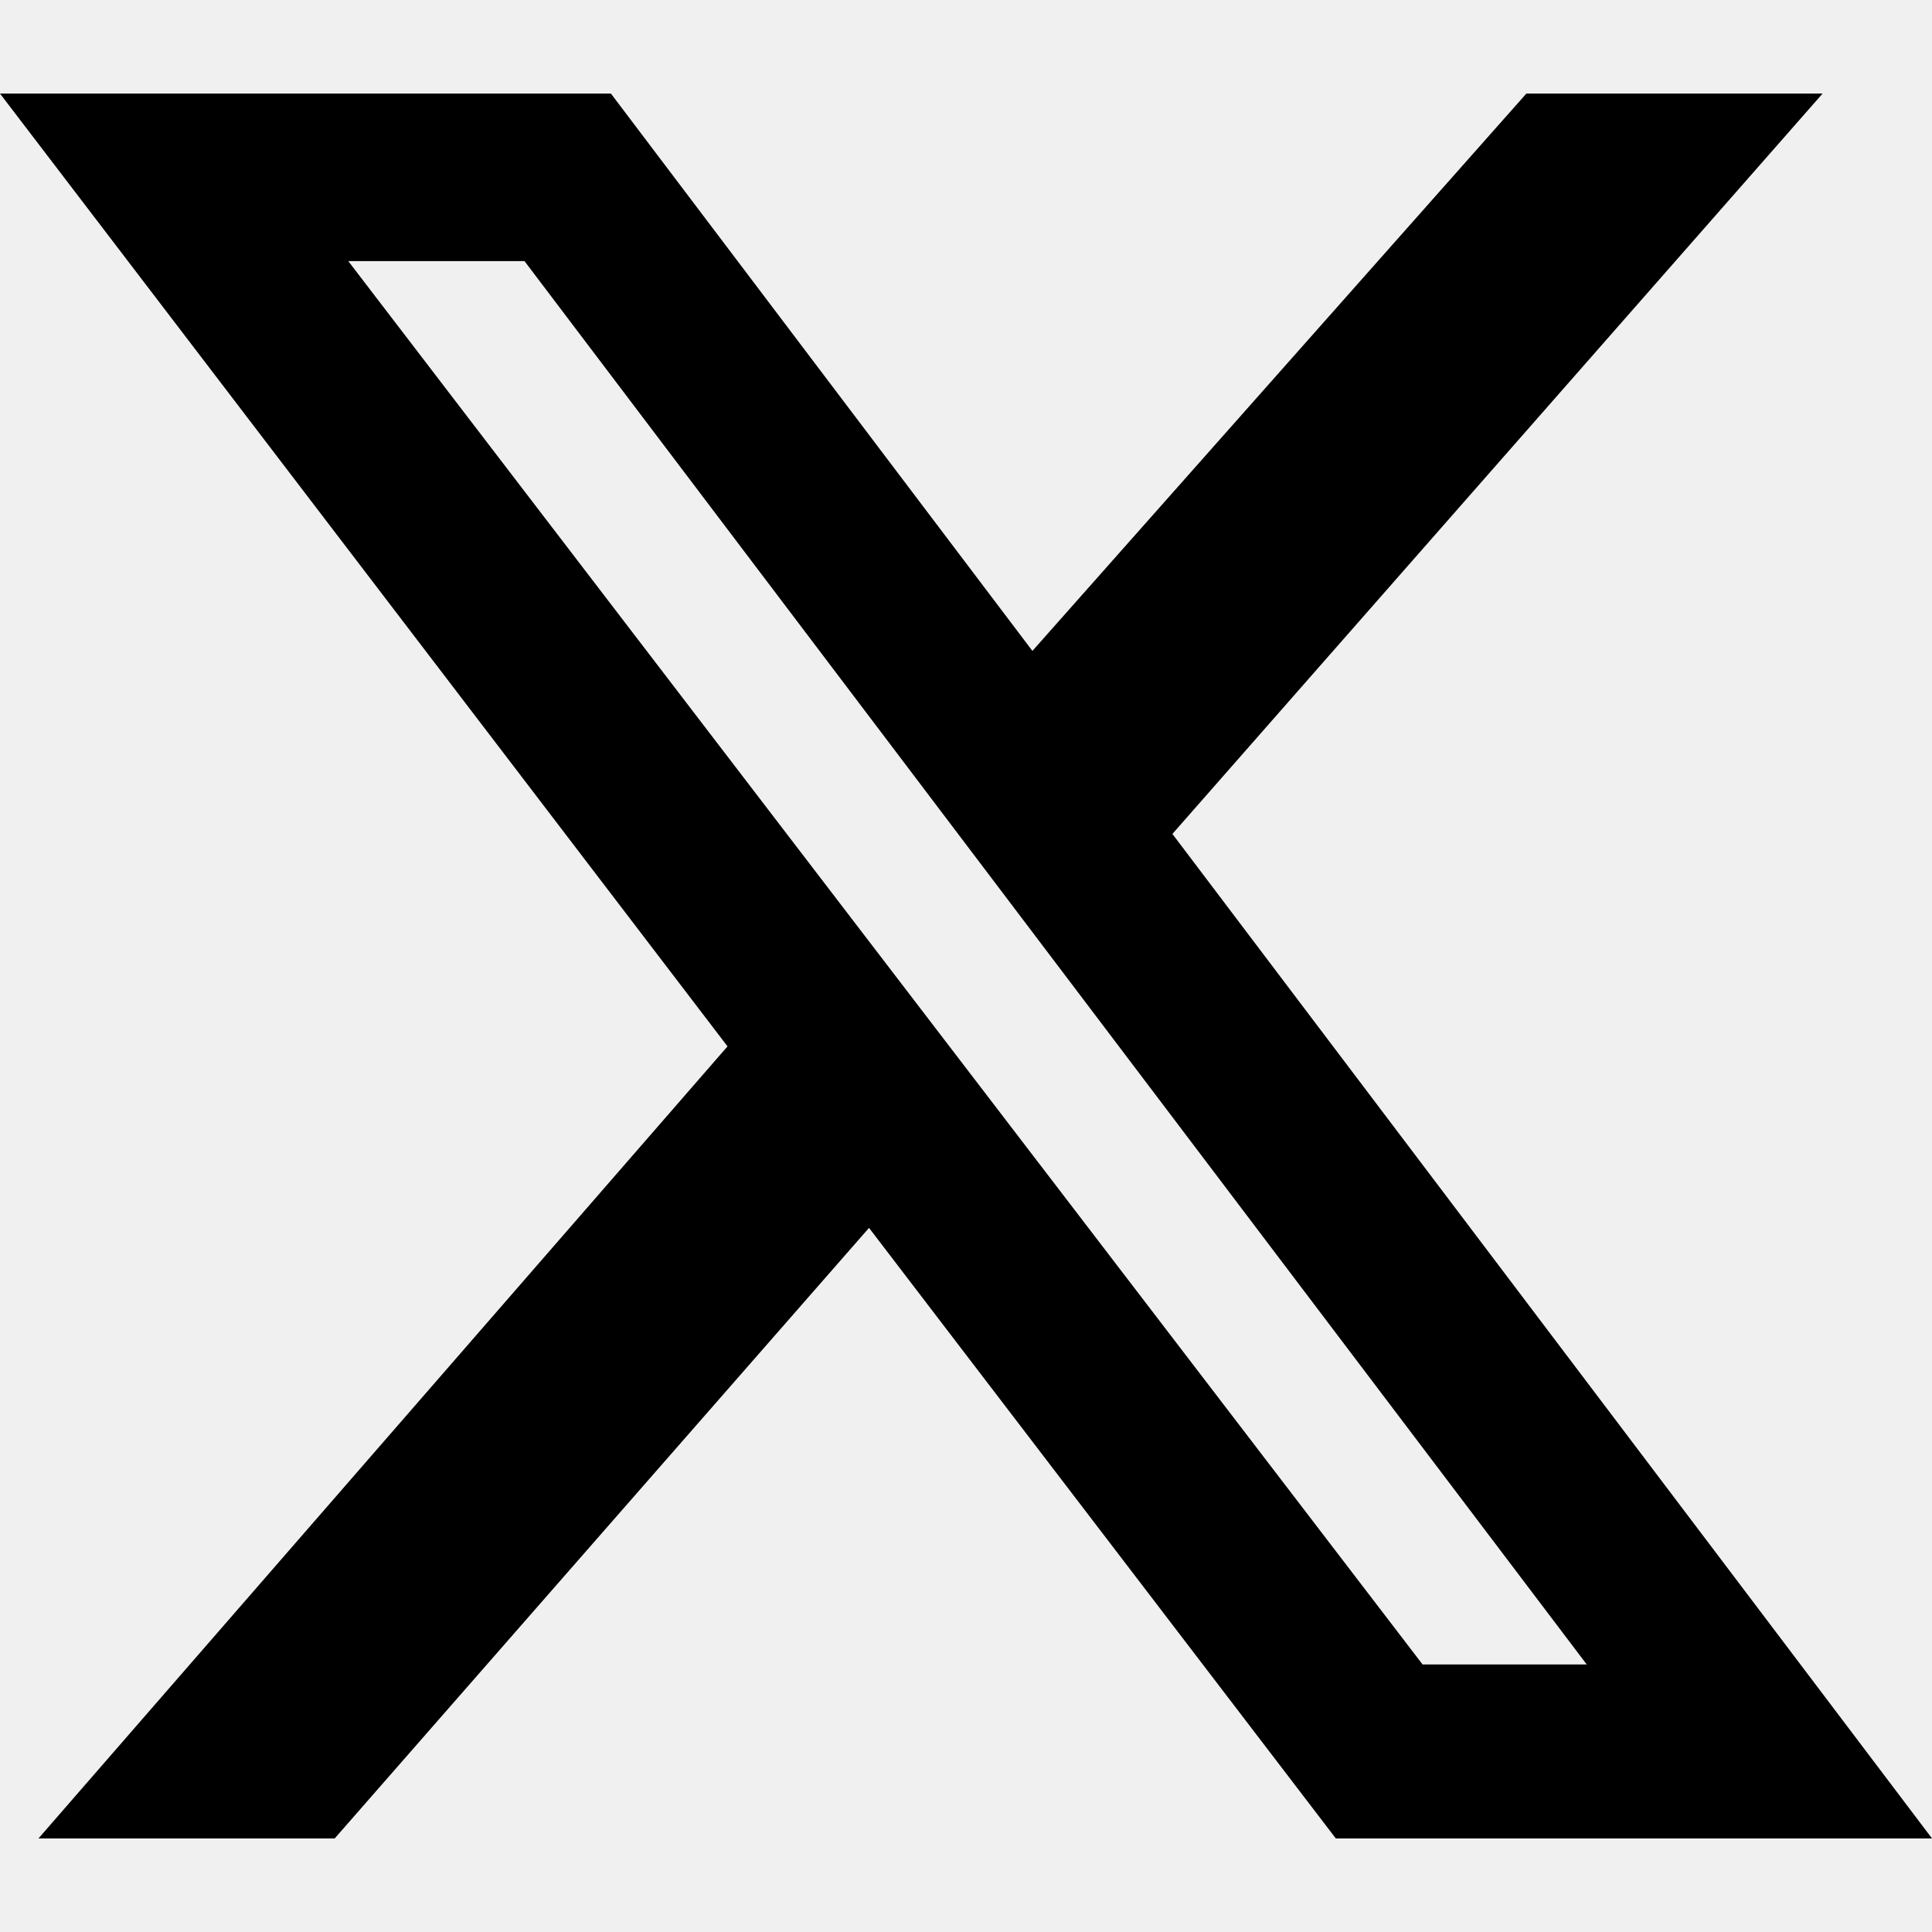
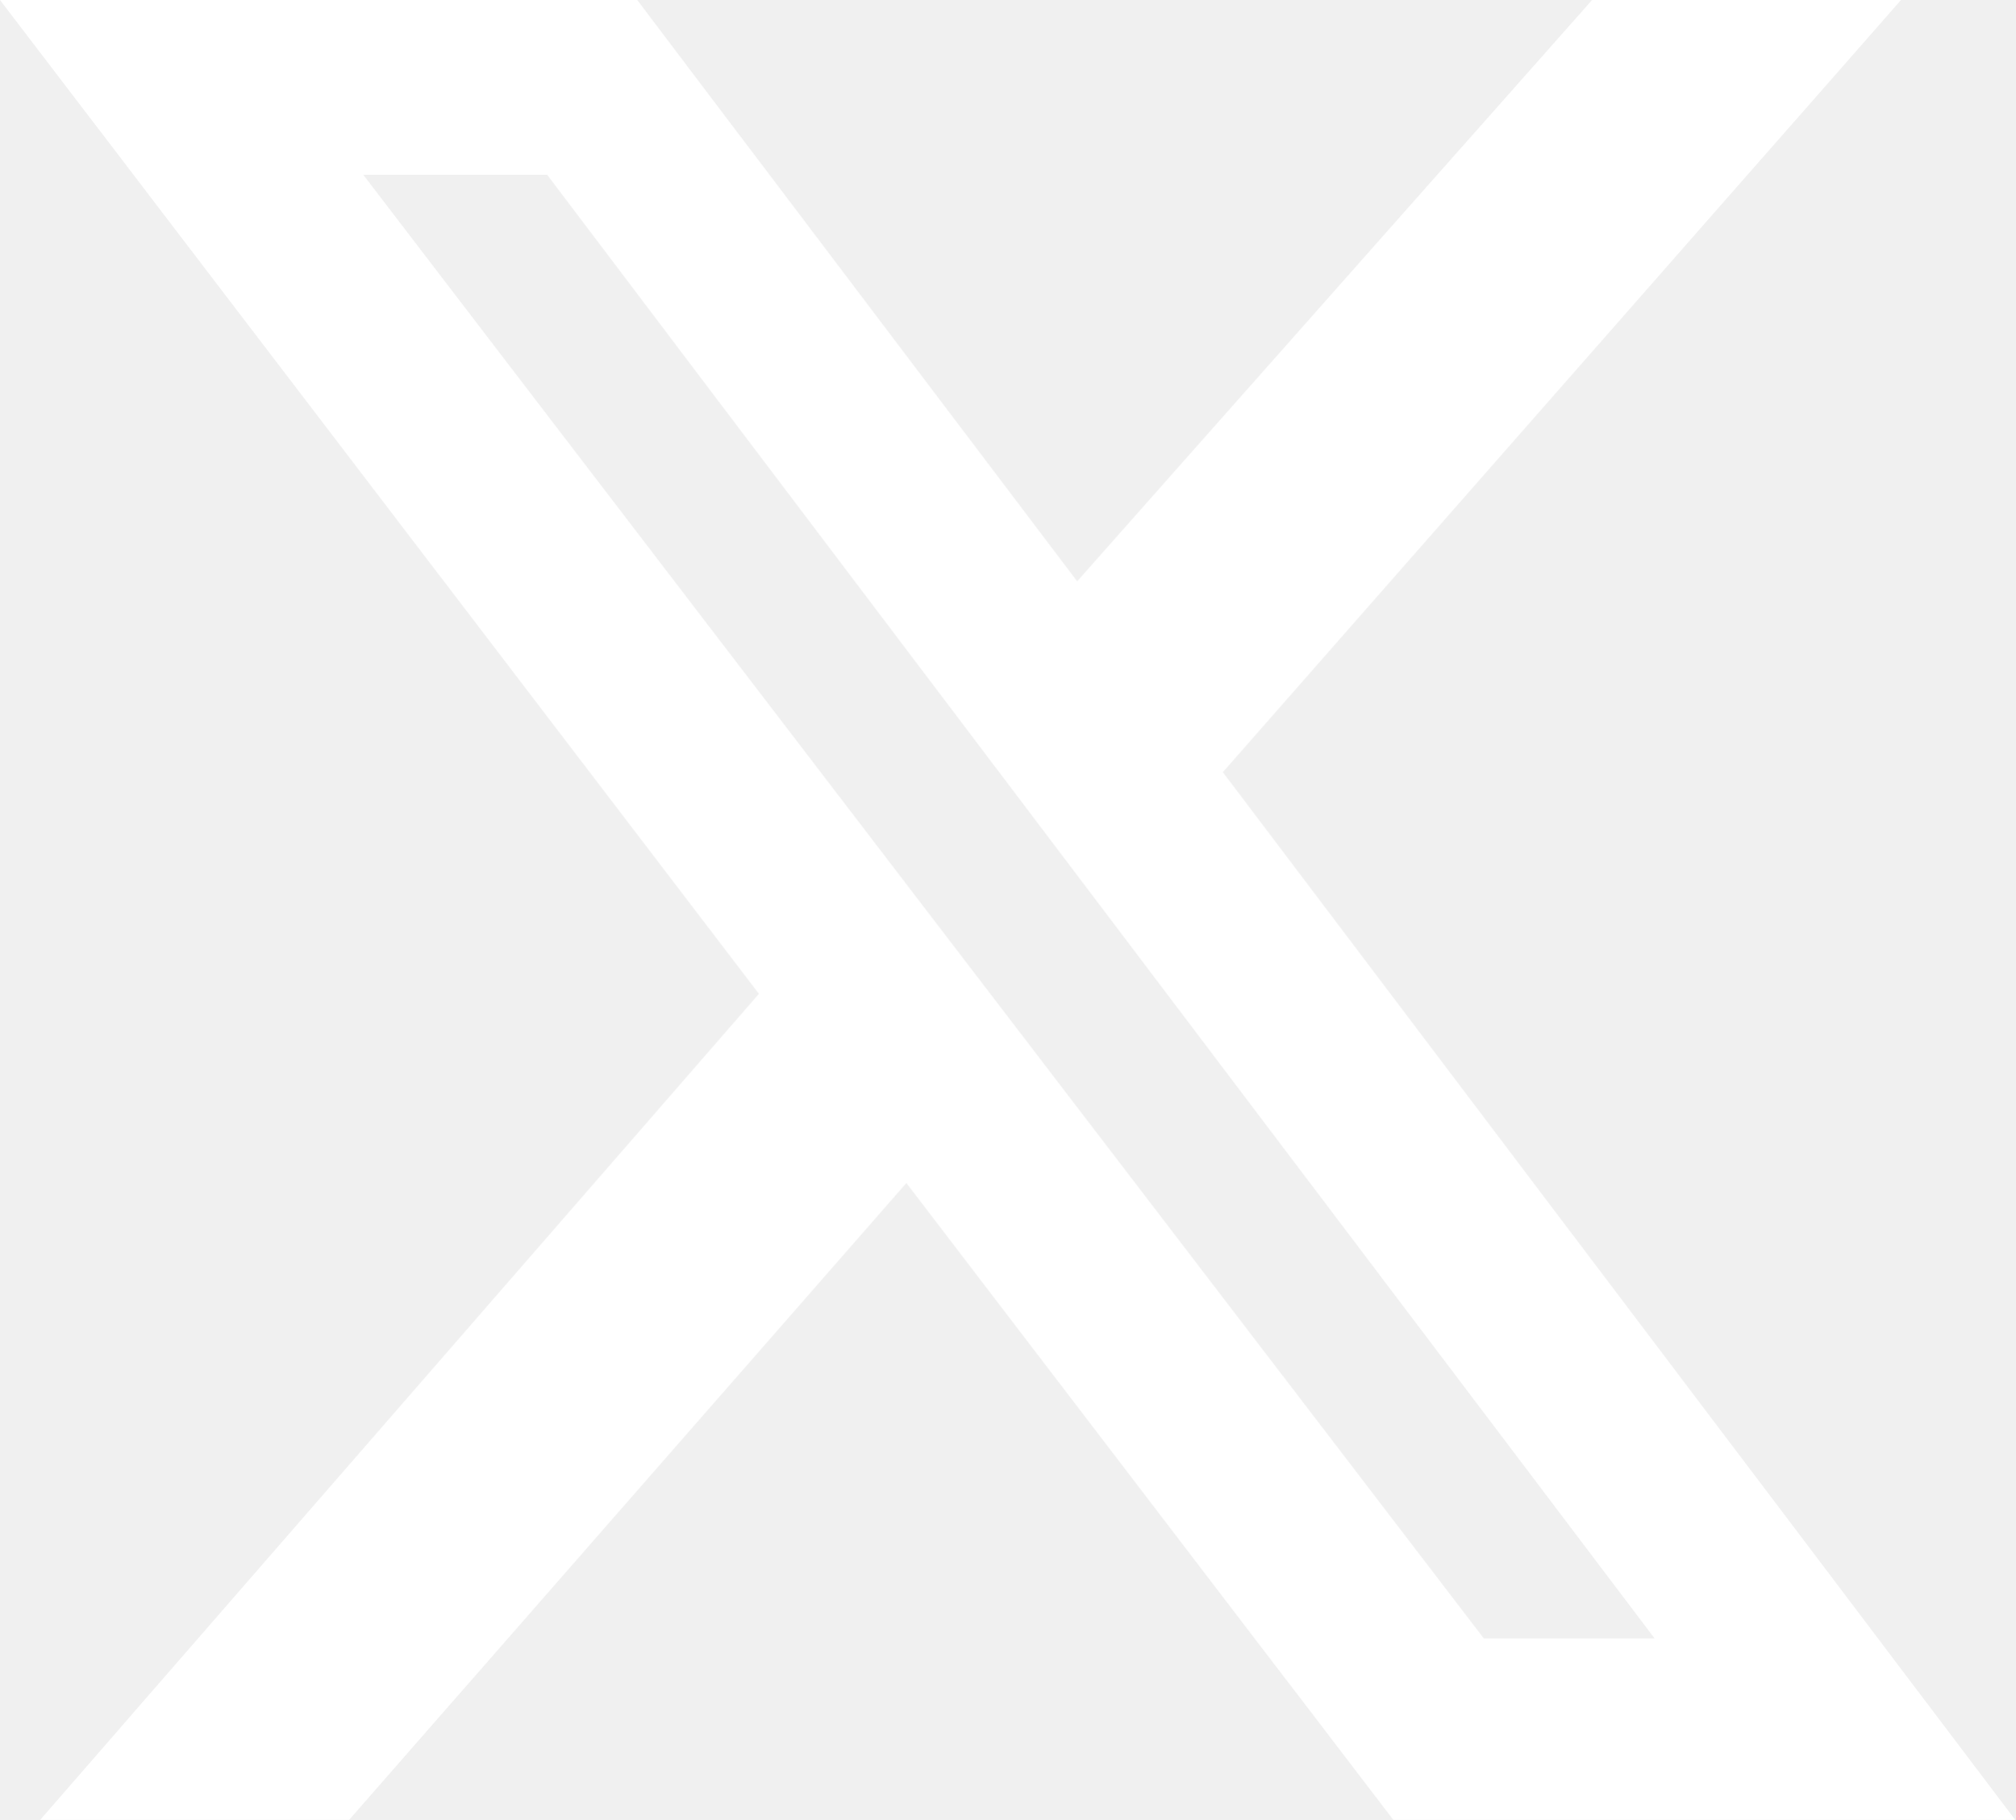
- <svg xmlns="http://www.w3.org/2000/svg" version="1.1" id="Capa_1" x="0px" y="0px" width="512px" height="512px" viewBox="0 0 512 512" style="enable-background:new 0 0 512 512;" xml:space="preserve">
-   <path d="M404.5,24.8H483L310.7,221L512,487.2H354L230.3,325.4L88.7,487.2H10.2l182.6-209.9L0,24.8h161.9l111.7,147.7L404.5,24.8z   M377,441.1h43.5L139,69.2H92.3L377,441.1z" />
+ <svg xmlns="http://www.w3.org/2000/svg" width="18.147" height="16.389" viewBox="0 0 18.147 16.389">
+   <path id="twitter" d="M14.337,24.8h2.782l-6.107,6.954,7.135,9.435h-5.6L8.162,35.454,3.144,41.189H.362l6.472-7.439L0,24.8H5.738L9.7,30.035Zm-.975,14.755H14.9L4.927,26.374H3.271Z" transform="translate(0 -24.8)" fill="#fff" />
</svg>
